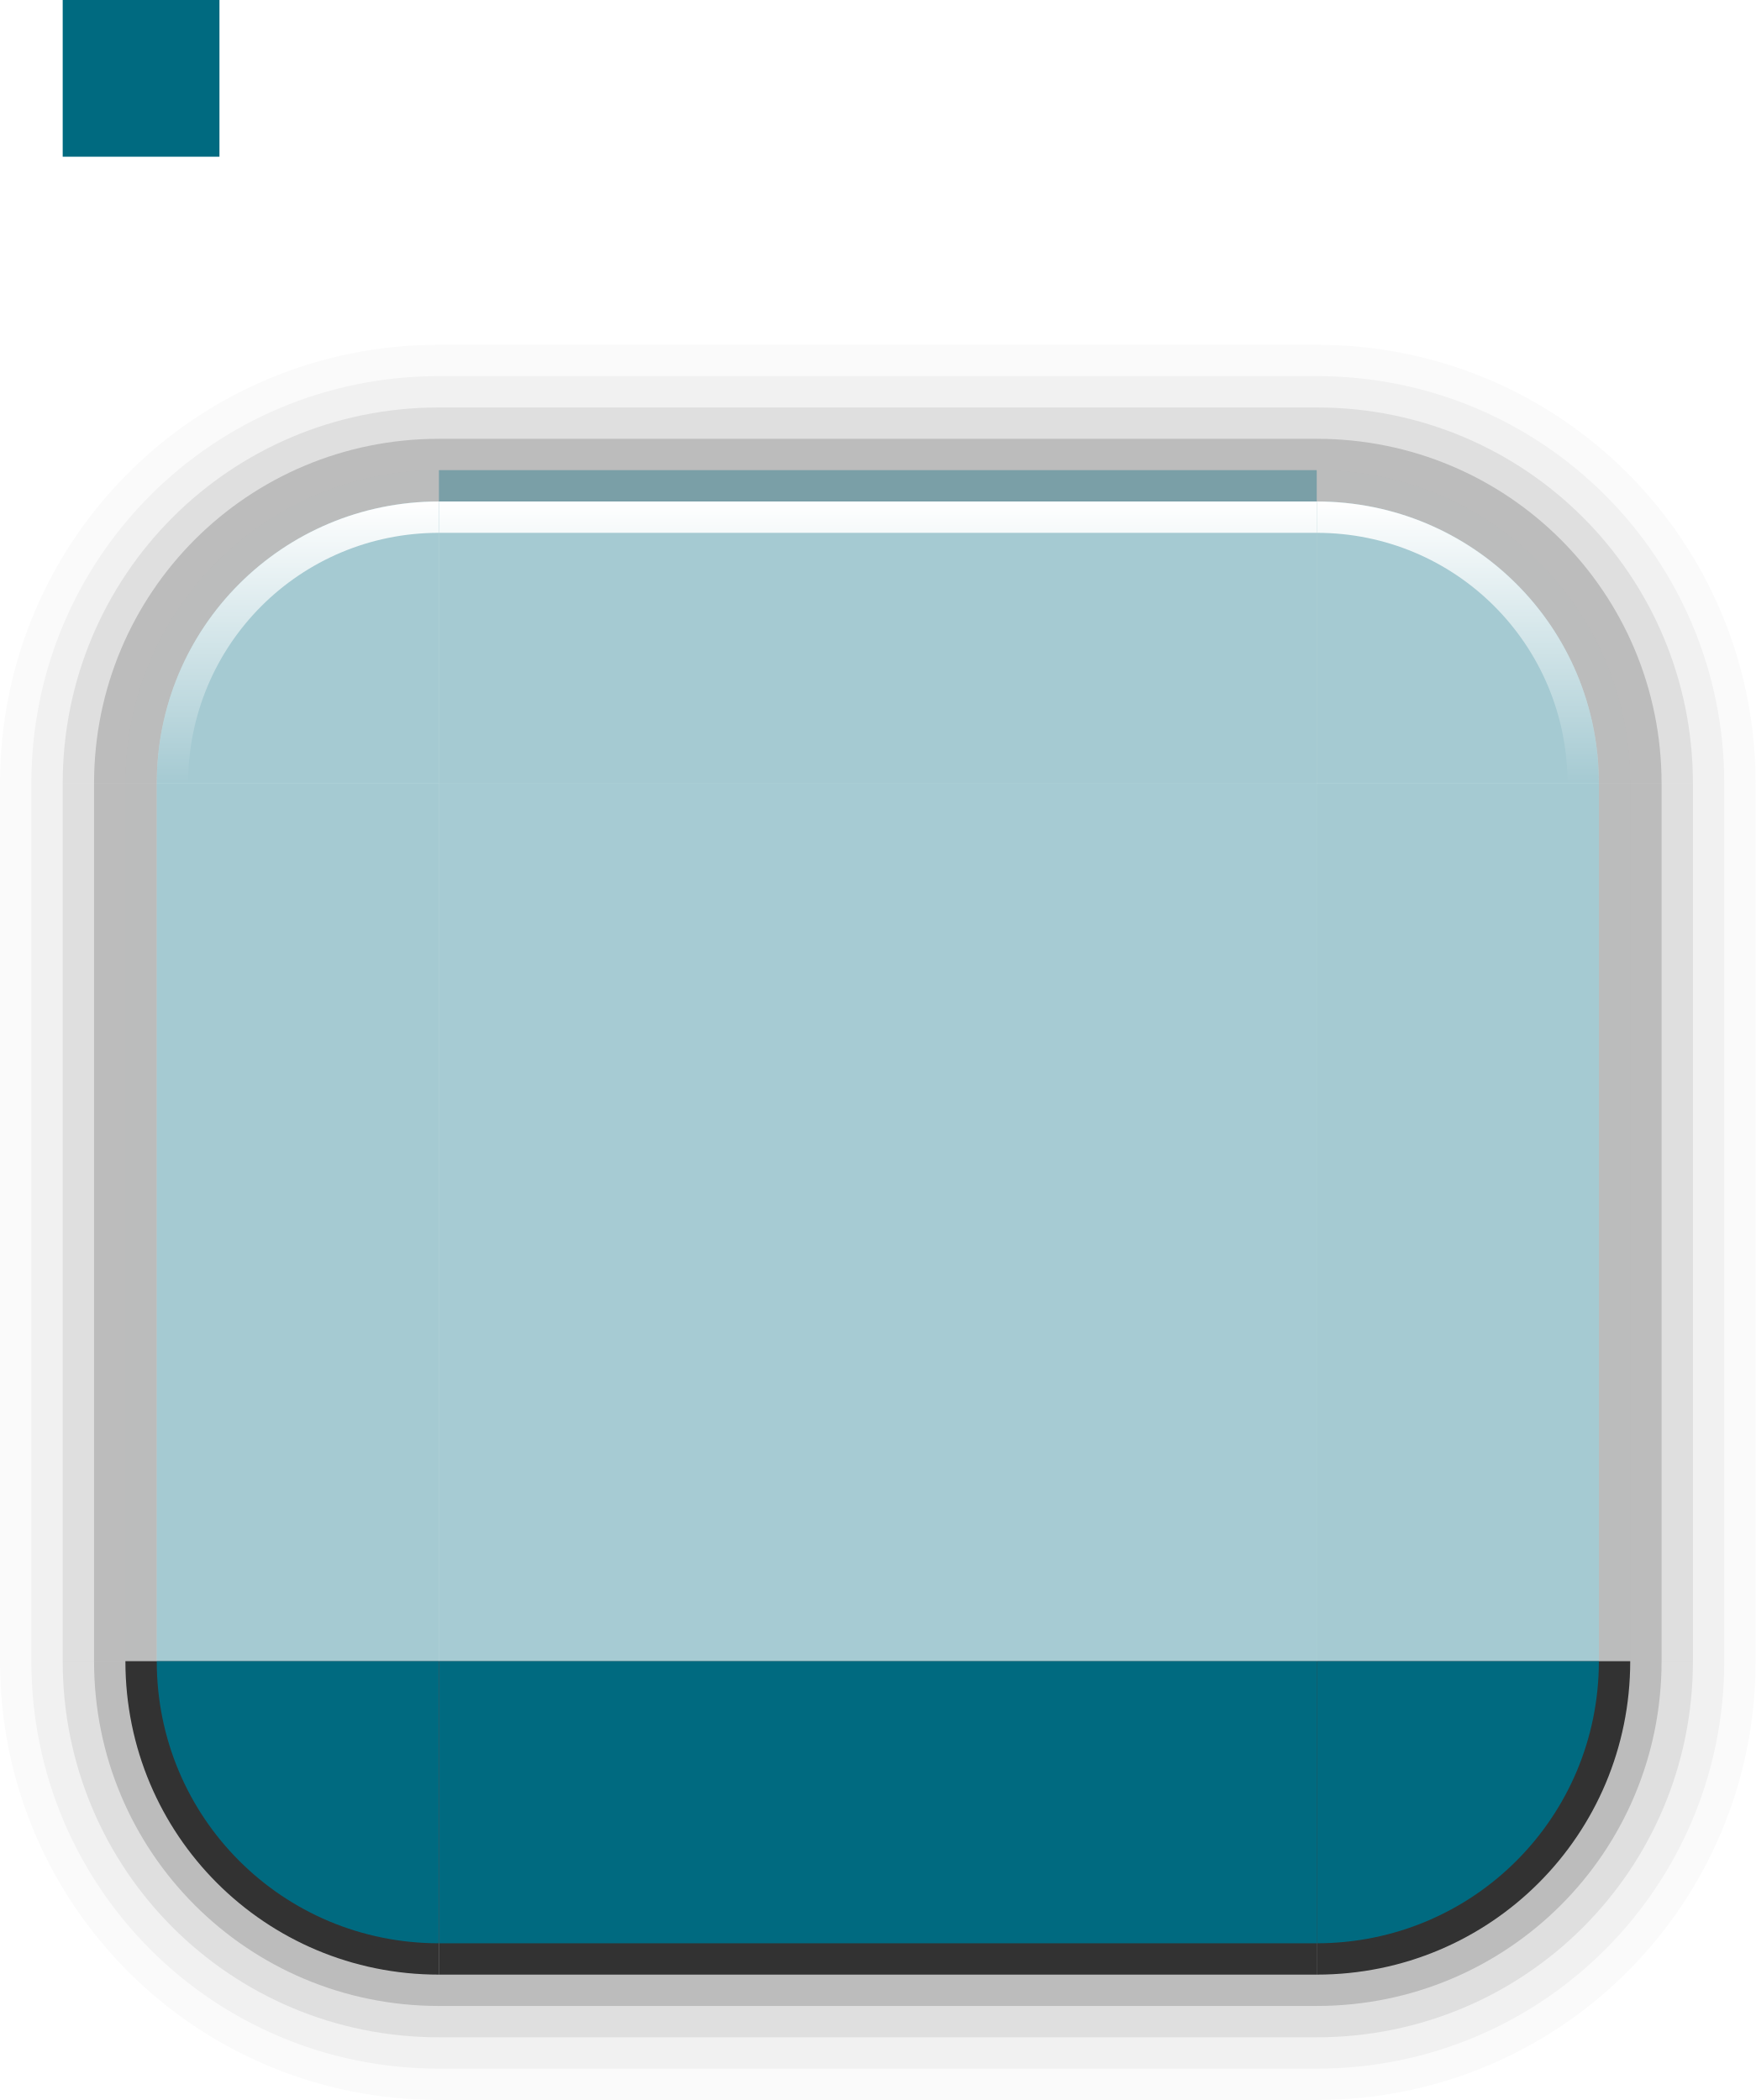
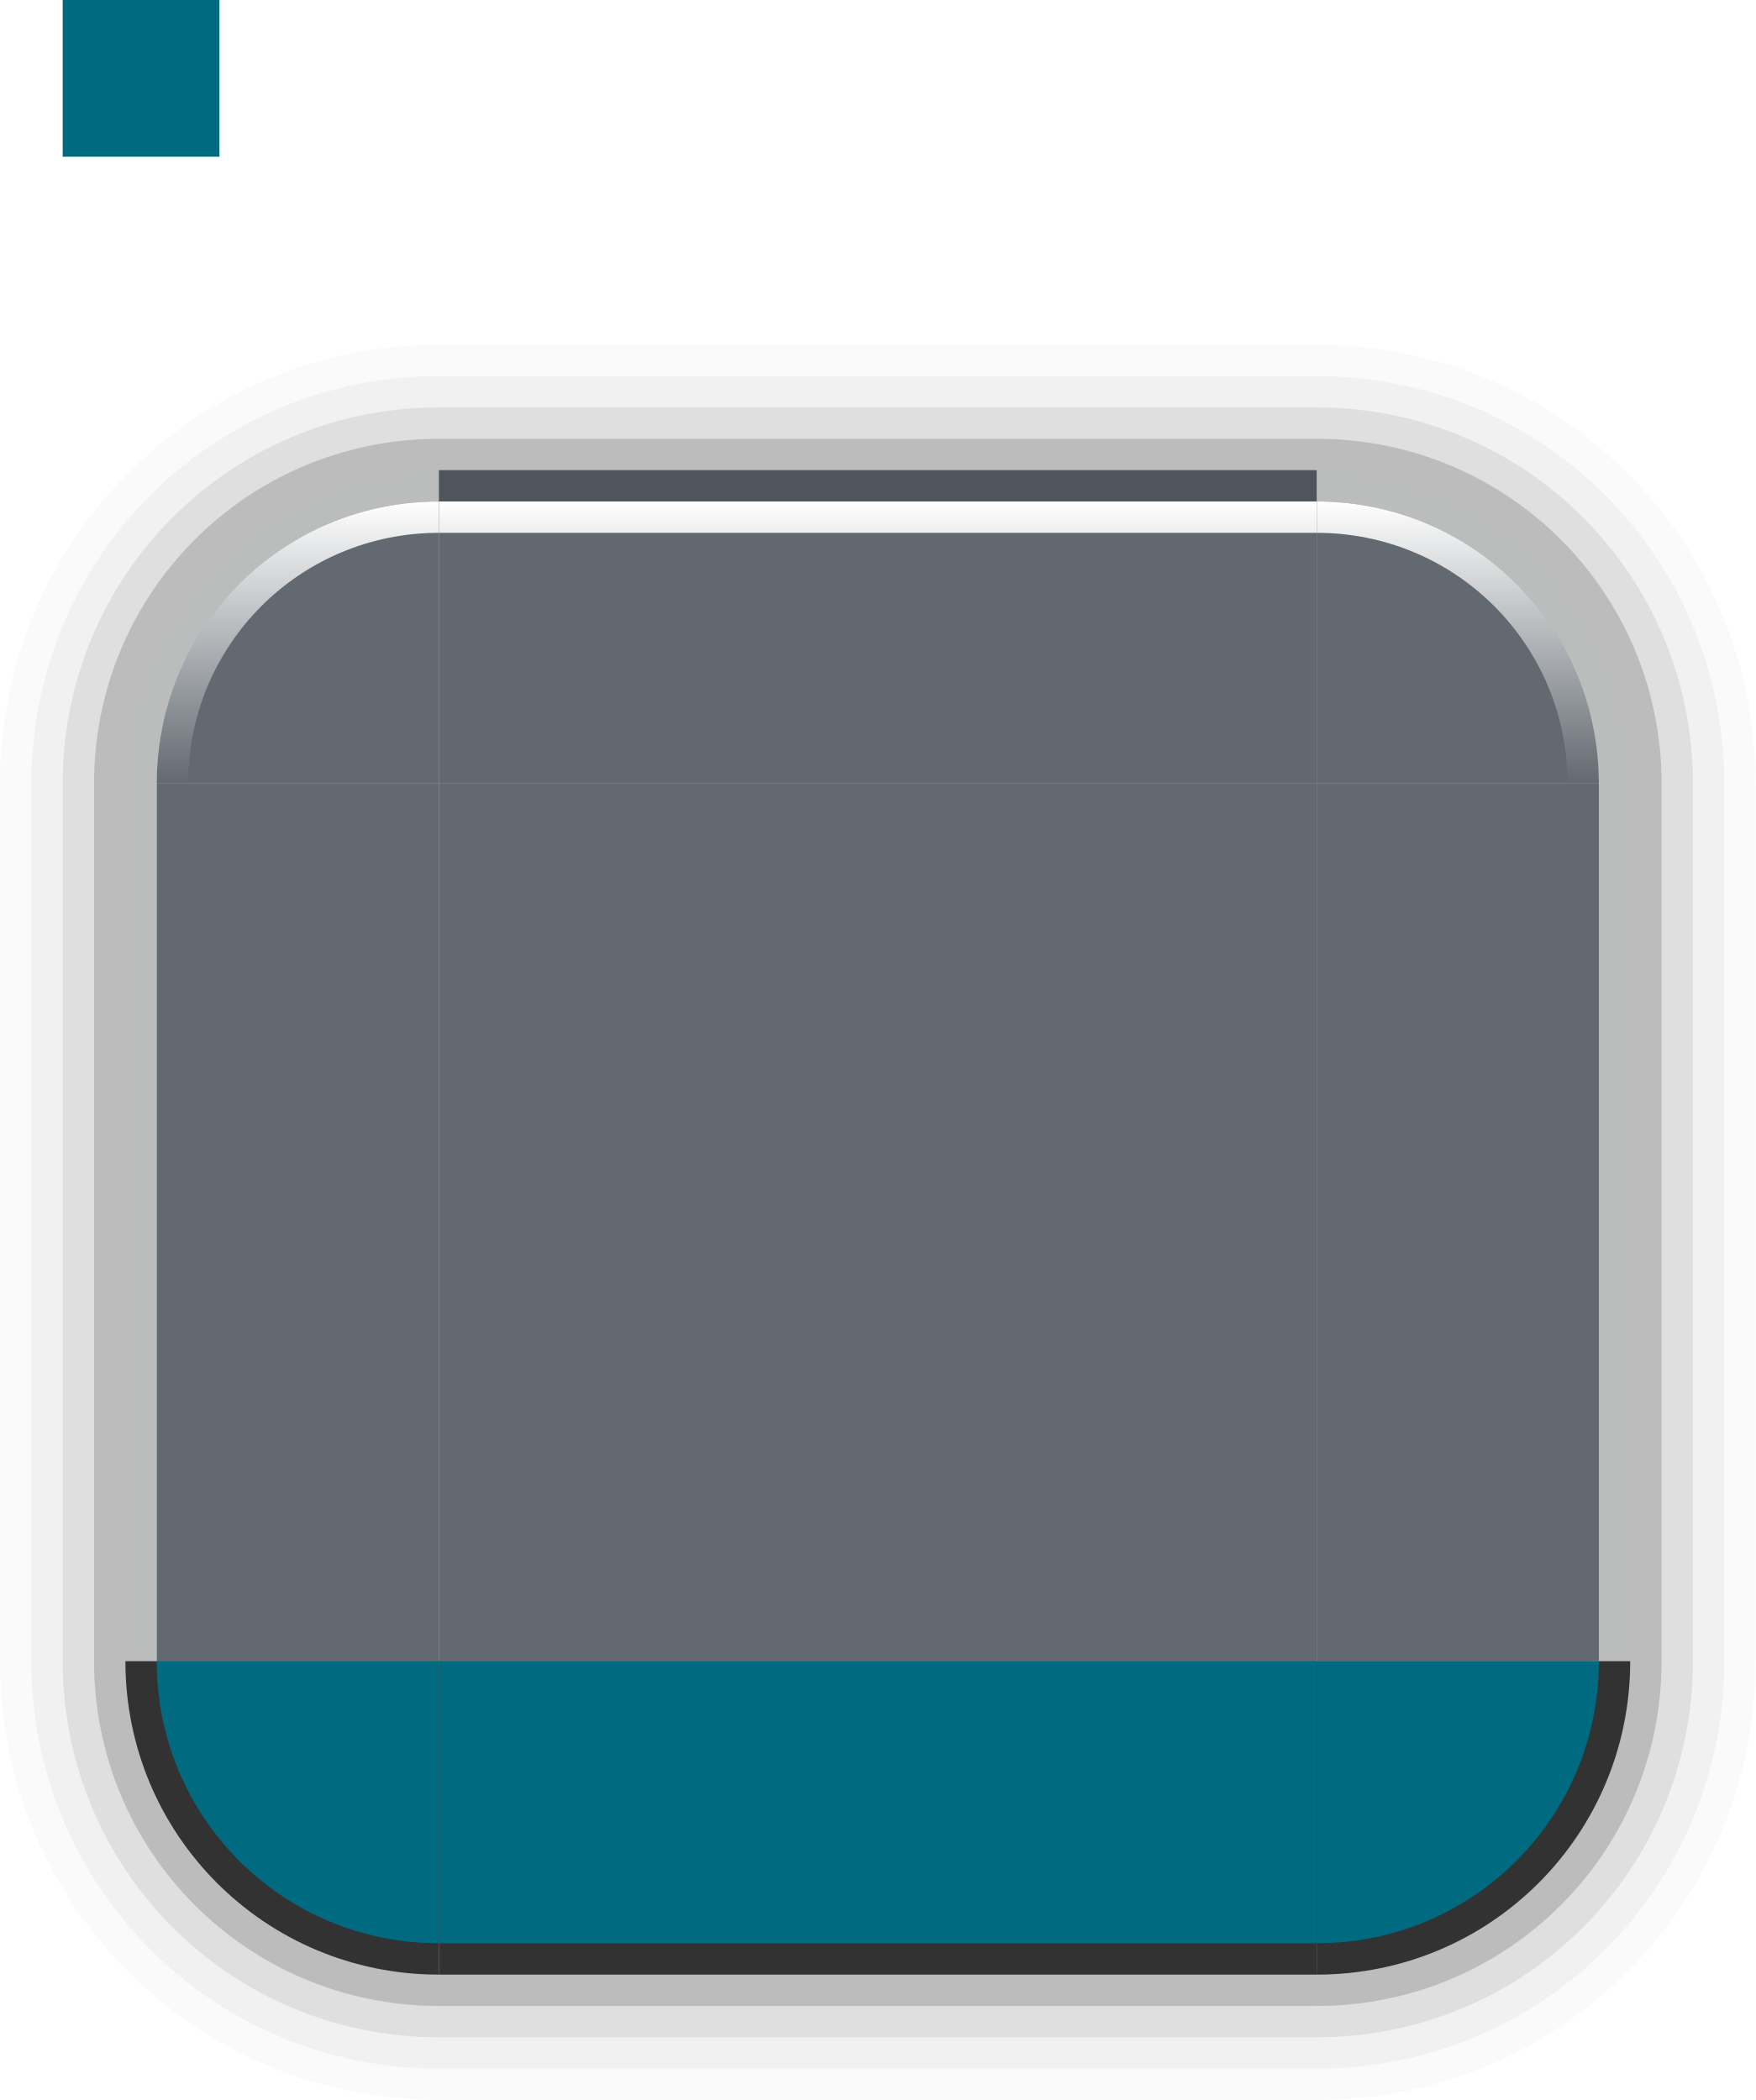
<svg xmlns="http://www.w3.org/2000/svg" xmlns:xlink="http://www.w3.org/1999/xlink" width="56" height="67" id="svg3259" version="1.1">
  <defs id="defs3261">
    <linearGradient id="linearGradient3863">
      <stop style="stop-color:#ffffff;stop-opacity:1;" offset="0" id="stop3865" />
      <stop style="stop-color:#ffffff;stop-opacity:1;" offset="1" id="stop3867" />
    </linearGradient>
    <linearGradient id="linearGradient4895">
      <stop id="stop4897" offset="0" style="stop-color:#ffffff;stop-opacity:1;" />
      <stop id="stop4899" offset="1" style="stop-color:#ffffff;stop-opacity:0;" />
    </linearGradient>
    <linearGradient id="linearGradient4351">
      <stop id="stop4353" offset="0" style="stop-color:#ffffff;stop-opacity:1;" />
      <stop id="stop4355" offset="1" style="stop-color:#aaaaaa;stop-opacity:1;" />
    </linearGradient>
    <linearGradient xlink:href="#linearGradient4895" id="linearGradient5385" gradientUnits="userSpaceOnUse" gradientTransform="translate(0,-0.01281738)" x1="449" y1="483.362" x2="449" y2="492.362" />
    <linearGradient xlink:href="#linearGradient4895" id="linearGradient5389" gradientUnits="userSpaceOnUse" gradientTransform="translate(0,-0.01281738)" x1="449" y1="483.362" x2="449" y2="492.362" />
    <linearGradient xlink:href="#linearGradient4895" id="linearGradient5393" gradientUnits="userSpaceOnUse" gradientTransform="translate(0,-0.01281738)" x1="449" y1="483.362" x2="449" y2="492.362" />
  </defs>
  <g id="layer1" transform="translate(-398,-467.3622)">
    <g id="right">
      <path style="fill:#000000;fill-opacity:0.02;stroke:none" d="m 449,492.362 0,28 5,0 0,-28 -5,0 z" id="path4193" />
      <path style="fill:#000000;fill-opacity:0.039;stroke:none" d="m 449,492.362 0,28 4,0 0,-28 -4,0 z" id="path4172" />
      <path style="fill:#000000;fill-opacity:0.078;stroke:none" d="m 449,492.362 0,28 3,0 0,-28 -3,0 z" id="path4149" />
      <path style="fill:#000000;fill-opacity:0.157;stroke:none" d="m 449,492.362 0,28 2,0 0,-28 -2,0 z" id="path4126" />
      <path style="fill:#006a80;fill-opacity:1;stroke:none;opacity:0.01" d="m 450,520.362 0,-28 -10,0 0,28 10,0 z" id="path4103" />
-       <path style="opacity:0.35;fill:#006a80;fill-opacity:1;stroke:none" d="m 449,520.362 v -28 h -9 v 28 z" id="path4080" />
+       <path style="opacity:0.7;fill:#212933;fill-opacity:1;stroke:none" d="m 449,520.362 v -28 h -9 v 28 z" id="path4080" />
    </g>
    <g id="bottomright">
      <path style="fill:#000000;fill-opacity:0.02;stroke:none" d="m 449,520.362 c 0,4.986 -4.014,9 -9,9 l 0,5 c 7.756,0 14,-6.244 14,-14 l -5,0 z" id="path4191" />
      <path style="fill:#000000;fill-opacity:0.039;stroke:none" d="m 449,520.362 c 0,4.986 -4.014,9 -9,9 l 0,4 c 7.202,0 13,-5.798 13,-13 l -4,0 z" id="path4170" />
      <path style="fill:#000000;fill-opacity:0.078;stroke:none" d="m 449,520.362 c 0,4.986 -4.014,9 -9,9 l 0,3 c 6.648,0 12,-5.352 12,-12 l -3,0 z" id="path4147" />
      <path style="fill:#000000;fill-opacity:0.157;stroke:none" d="m 449,520.362 c 0,4.986 -4.014,9 -9,9 l 0,2 c 6.094,0 11,-4.906 11,-11 l -2,0 z" id="path4124" />
      <path style="fill:#323232;fill-opacity:1;stroke:none" d="m 440,530.362 c 5.54,0 10,-4.46 10,-10 l -10,0 0,10 z" id="path4101" />
      <path style="fill:#006a80;fill-opacity:1;stroke:none" d="m 440,529.362 c 4.986,0 9,-4.014 9,-9 l -9,0 0,9 z" id="path4078" />
    </g>
    <g id="bottom">
      <path style="fill:#000000;fill-opacity:0.02;stroke:none" d="m 412,529.362 0,5 28,0 0,-5 -28,0 z" id="path4189" />
      <path style="fill:#000000;fill-opacity:0.039;stroke:none" d="m 412,529.362 0,4 28,0 0,-4 -28,0 z" id="path4168" />
      <path style="fill:#000000;fill-opacity:0.078;stroke:none" d="m 412,529.362 0,3 28,0 0,-3 -28,0 z" id="path4145" />
      <path style="fill:#000000;fill-opacity:0.157;stroke:none" d="m 412,529.362 0,2 28,0 0,-2 -28,0 z" id="path4122" />
      <path style="fill:#323232;fill-opacity:1;stroke:none" d="m 412,530.362 28,0 0,-10 -28,0 0,10 z" id="path4099" />
      <path style="fill:#006a80;fill-opacity:1;stroke:none" d="m 412,529.362 28,0 0,-9 -28,0 0,9 z" id="path4076" />
    </g>
    <g id="bottomleft">
      <path style="fill:#000000;fill-opacity:0.02;stroke:none" d="m 398,520.362 c 0,7.756 6.244,14 14,14 l 0,-5 c -4.986,0 -9,-4.014 -9,-9 l -5,0 z" id="path4187" />
      <path style="fill:#000000;fill-opacity:0.039;stroke:none" d="m 399,520.362 c 0,7.202 5.798,13 13,13 l 0,-4 c -4.986,0 -9,-4.014 -9,-9 l -4,0 z" id="path4166" />
      <path style="fill:#000000;fill-opacity:0.078;stroke:none" d="m 400,520.362 c 0,6.648 5.352,12 12,12 l 0,-3 c -4.986,0 -9,-4.014 -9,-9 l -3,0 z" id="path4143" />
      <path style="fill:#000000;fill-opacity:0.157;stroke:none" d="m 401,520.362 c 0,6.094 4.906,11 11,11 l 0,-2 c -4.986,0 -9,-4.014 -9,-9 l -2,0 z" id="path4120" />
      <path style="fill:#323232;fill-opacity:1;stroke:none" d="m 402,520.362 c 0,5.54 4.46,10 10,10 l 0,-10 -10,0 z" id="path4097" />
      <path style="fill:#006a80;fill-opacity:1;stroke:none" d="m 403,520.362 c 0,4.986 4.014,9 9,9 l 0,-9 -9,0 z" id="path4074" />
    </g>
    <g id="left">
      <path style="fill:#000000;fill-opacity:0.02;stroke:none" d="m 398,492.362 0,28 5,0 0,-28 -5,0 z" id="path4185" />
      <path style="fill:#000000;fill-opacity:0.039;stroke:none" d="m 399,492.362 0,28 4,0 0,-28 -4,0 z" id="path4164" />
      <path style="fill:#000000;fill-opacity:0.078;stroke:none" d="m 400,492.362 0,28 3,0 0,-28 -3,0 z" id="path4141" />
      <path style="fill:#000000;fill-opacity:0.157;stroke:none" d="m 401,492.362 0,28 2,0 0,-28 -2,0 z" id="path4118" />
      <path style="fill:#006a80;fill-opacity:1;stroke:none;opacity:0.01" d="m 402,492.362 0,28 10,0 0,-28 -10,0 z" id="path4095" />
-       <path style="opacity:0.35;fill:#006a80;fill-opacity:1;stroke:none" d="m 403,492.362 v 28 h 9 v -28 z" id="path4072" />
+       <path style="opacity:0.7;fill:#212933;fill-opacity:1;stroke:none" d="m 403,492.362 v 28 h 9 v -28 z" id="path4072" />
    </g>
-     <rect y="492.362" x="412" height="28" width="28" id="center" style="opacity:0.35;fill:#006a80;fill-opacity:1;stroke:none" />
+     <rect y="492.362" x="412" height="28" width="28" id="center" style="opacity:0.7;fill:#212933;fill-opacity:1;stroke:none" />
    <g id="topleft">
      <path style="fill:#000000;fill-opacity:0.02;stroke:none" d="m 412,478.362 c -7.756,0 -14,6.244 -14,14 l 5,0 c 0,-4.986 4.014,-9 9,-9 l 0,-5 z" id="path4183" />
      <path style="fill:#000000;fill-opacity:0.039;stroke:none" d="m 412,479.362 c -7.202,0 -13,5.798 -13,13 l 4,0 c 0,-4.986 4.014,-9 9,-9 l 0,-4 z" id="path4162" />
      <path style="fill:#000000;fill-opacity:0.078;stroke:none" d="m 412,480.362 c -6.648,0 -12,5.352 -12,12 l 3,0 c 0,-4.986 4.014,-9 9,-9 l 0,-3 z" id="path4139" />
      <path style="fill:#000000;fill-opacity:0.157;stroke:none" d="m 412,481.362 c -6.094,0 -11,4.906 -11,11 l 2,0 c 0,-4.986 4.014,-9 9,-9 l 0,-2 z" id="path4116" />
      <path style="fill:#006a80;fill-opacity:1;stroke:none;opacity:0.01" d="m 412,482.362 c -5.54,0 -10,4.46 -10,10 l 10,0 0,-10 z" id="path4093" />
-       <path style="opacity:0.35;fill:#006a80;fill-opacity:1;stroke:none" d="m 412,483.362 c -4.986,0 -9,4.014 -9,9 h 9 z" id="path4070" />
+       <path style="opacity:0.7;fill:#212933;fill-opacity:1;stroke:none" d="m 412,483.362 c -4.986,0 -9,4.014 -9,9 h 9 z" id="path4070" />
      <path style="fill:url(#linearGradient5385);fill-opacity:1;stroke:none" d="m 412,483.362 c -4.986,0 -9,4.014 -9,9 l 1,0 c 0,-4.432 3.568,-8 8,-8 z" id="rect4883" />
    </g>
    <g id="topright">
      <path style="fill:#000000;fill-opacity:0.02;stroke:none" d="m 440,478.362 0,5 c 4.986,0 9,4.014 9,9 l 5,0 c 0,-7.756 -6.244,-14 -14,-14 z" id="path4195" />
      <path style="fill:#000000;fill-opacity:0.039;stroke:none" d="m 440,479.362 0,4 c 4.986,0 9,4.014 9,9 l 4,0 c 0,-7.202 -5.798,-13 -13,-13 z" id="path4174" />
      <path style="fill:#000000;fill-opacity:0.078;stroke:none" d="m 440,480.362 0,3 c 4.986,0 9,4.014 9,9 l 3,0 c 0,-6.648 -5.352,-12 -12,-12 z" id="path4151" />
      <path style="fill:#000000;fill-opacity:0.157;stroke:none" d="m 440,481.362 0,2 c 4.986,0 9,4.014 9,9 l 2,0 c 0,-6.094 -4.906,-11 -11,-11 z" id="path4128" />
      <path style="fill:#006a80;fill-opacity:1;stroke:none;opacity:0.01" d="m 450,492.362 c 0,-5.54 -4.46,-10 -10,-10 l 0,10 10,0 z" id="path4105" />
-       <path style="opacity:0.35;fill:#006a80;fill-opacity:1;stroke:none" d="m 449,492.362 c 0,-4.986 -4.014,-9 -9,-9 v 9 z" id="path4082" />
+       <path style="opacity:0.7;fill:#212933;fill-opacity:1;stroke:none" d="m 449,492.362 c 0,-4.986 -4.014,-9 -9,-9 v 9 z" id="path4082" />
      <path id="path4891" d="m 440,484.362 c 4.432,0 8,3.568 8,8 l 1,0 c 0,-4.986 -4.014,-9 -9,-9 z" style="fill:url(#linearGradient5389);fill-opacity:1;stroke:none" />
    </g>
    <g id="top">
      <path style="fill:#000000;fill-opacity:0.02;stroke:none" d="m 412,478.362 0,5 28,0 0,-5 -28,0 z" id="path4197" />
      <path style="fill:#000000;fill-opacity:0.039;stroke:none" d="m 412,479.362 0,4 28,0 0,-4 -28,0 z" id="path4176" />
      <path style="fill:#000000;fill-opacity:0.078;stroke:none" d="m 412,480.362 0,3 28,0 0,-3 -28,0 z" id="path4153" />
      <path style="fill:#000000;fill-opacity:0.157;stroke:none" d="m 412,481.362 0,2 28,0 0,-2 -28,0 z" id="path4130" />
-       <path style="fill:#006a80;fill-opacity:1;stroke:none;opacity:0.35" d="m 440,482.362 -28,0 0,10 28,0 0,-10 z" id="path4107" />
-       <path style="opacity:0.01;fill:#006a80;fill-opacity:1;stroke:none" d="m 440,483.362 h -28 v 9 h 28 z" id="path4084" />
+       <path style="fill:#212933;fill-opacity:1;stroke:none;opacity:0.7" d="m 440,482.362 -28,0 0,10 28,0 0,-10 z" id="path4107" />
+       <path style="opacity:0.01;fill:#212933;fill-opacity:1;stroke:none" d="m 440,483.362 h -28 v 9 h 28 z" id="path4084" />
      <path style="fill:url(#linearGradient5393);fill-opacity:1;stroke:none" d="m 412,483.362 0,1 28,0 0,-1 z" id="path4893" />
    </g>
    <rect style="fill:#006a80;fill-opacity:1;stroke:none" id="hint-stretch-borders" width="5" height="5" x="400" y="467.362" />
  </g>
</svg>
